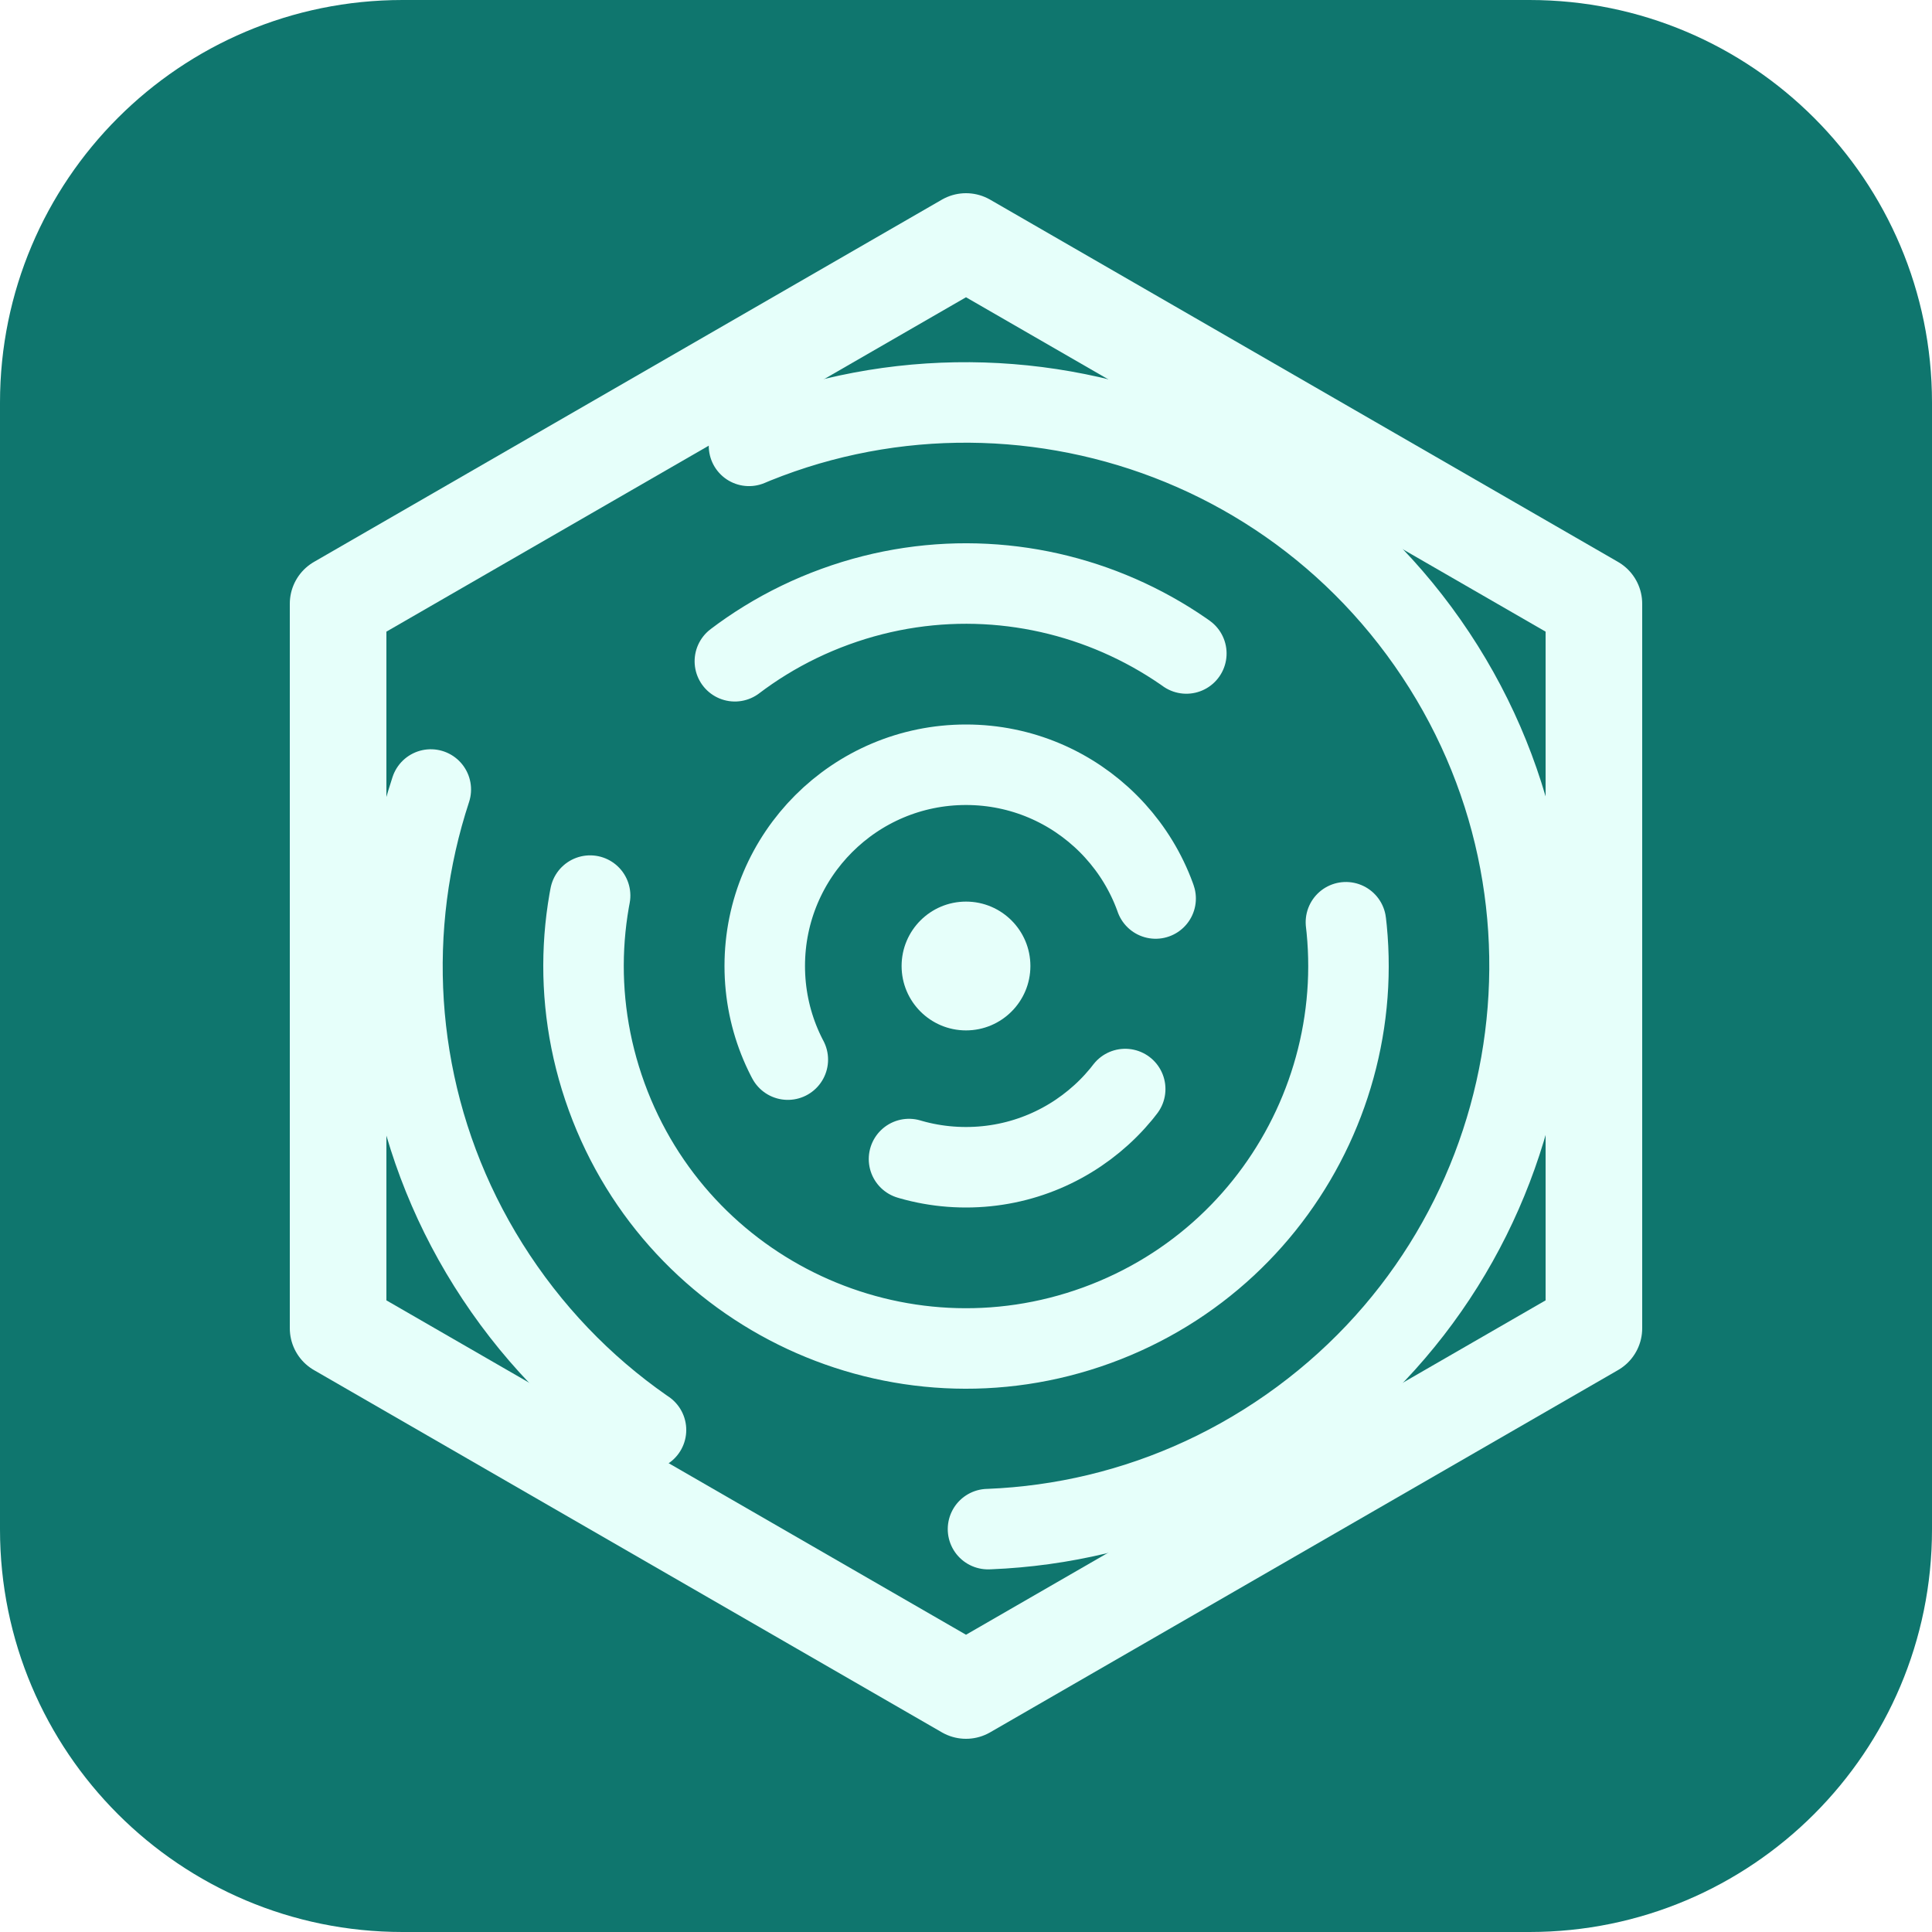
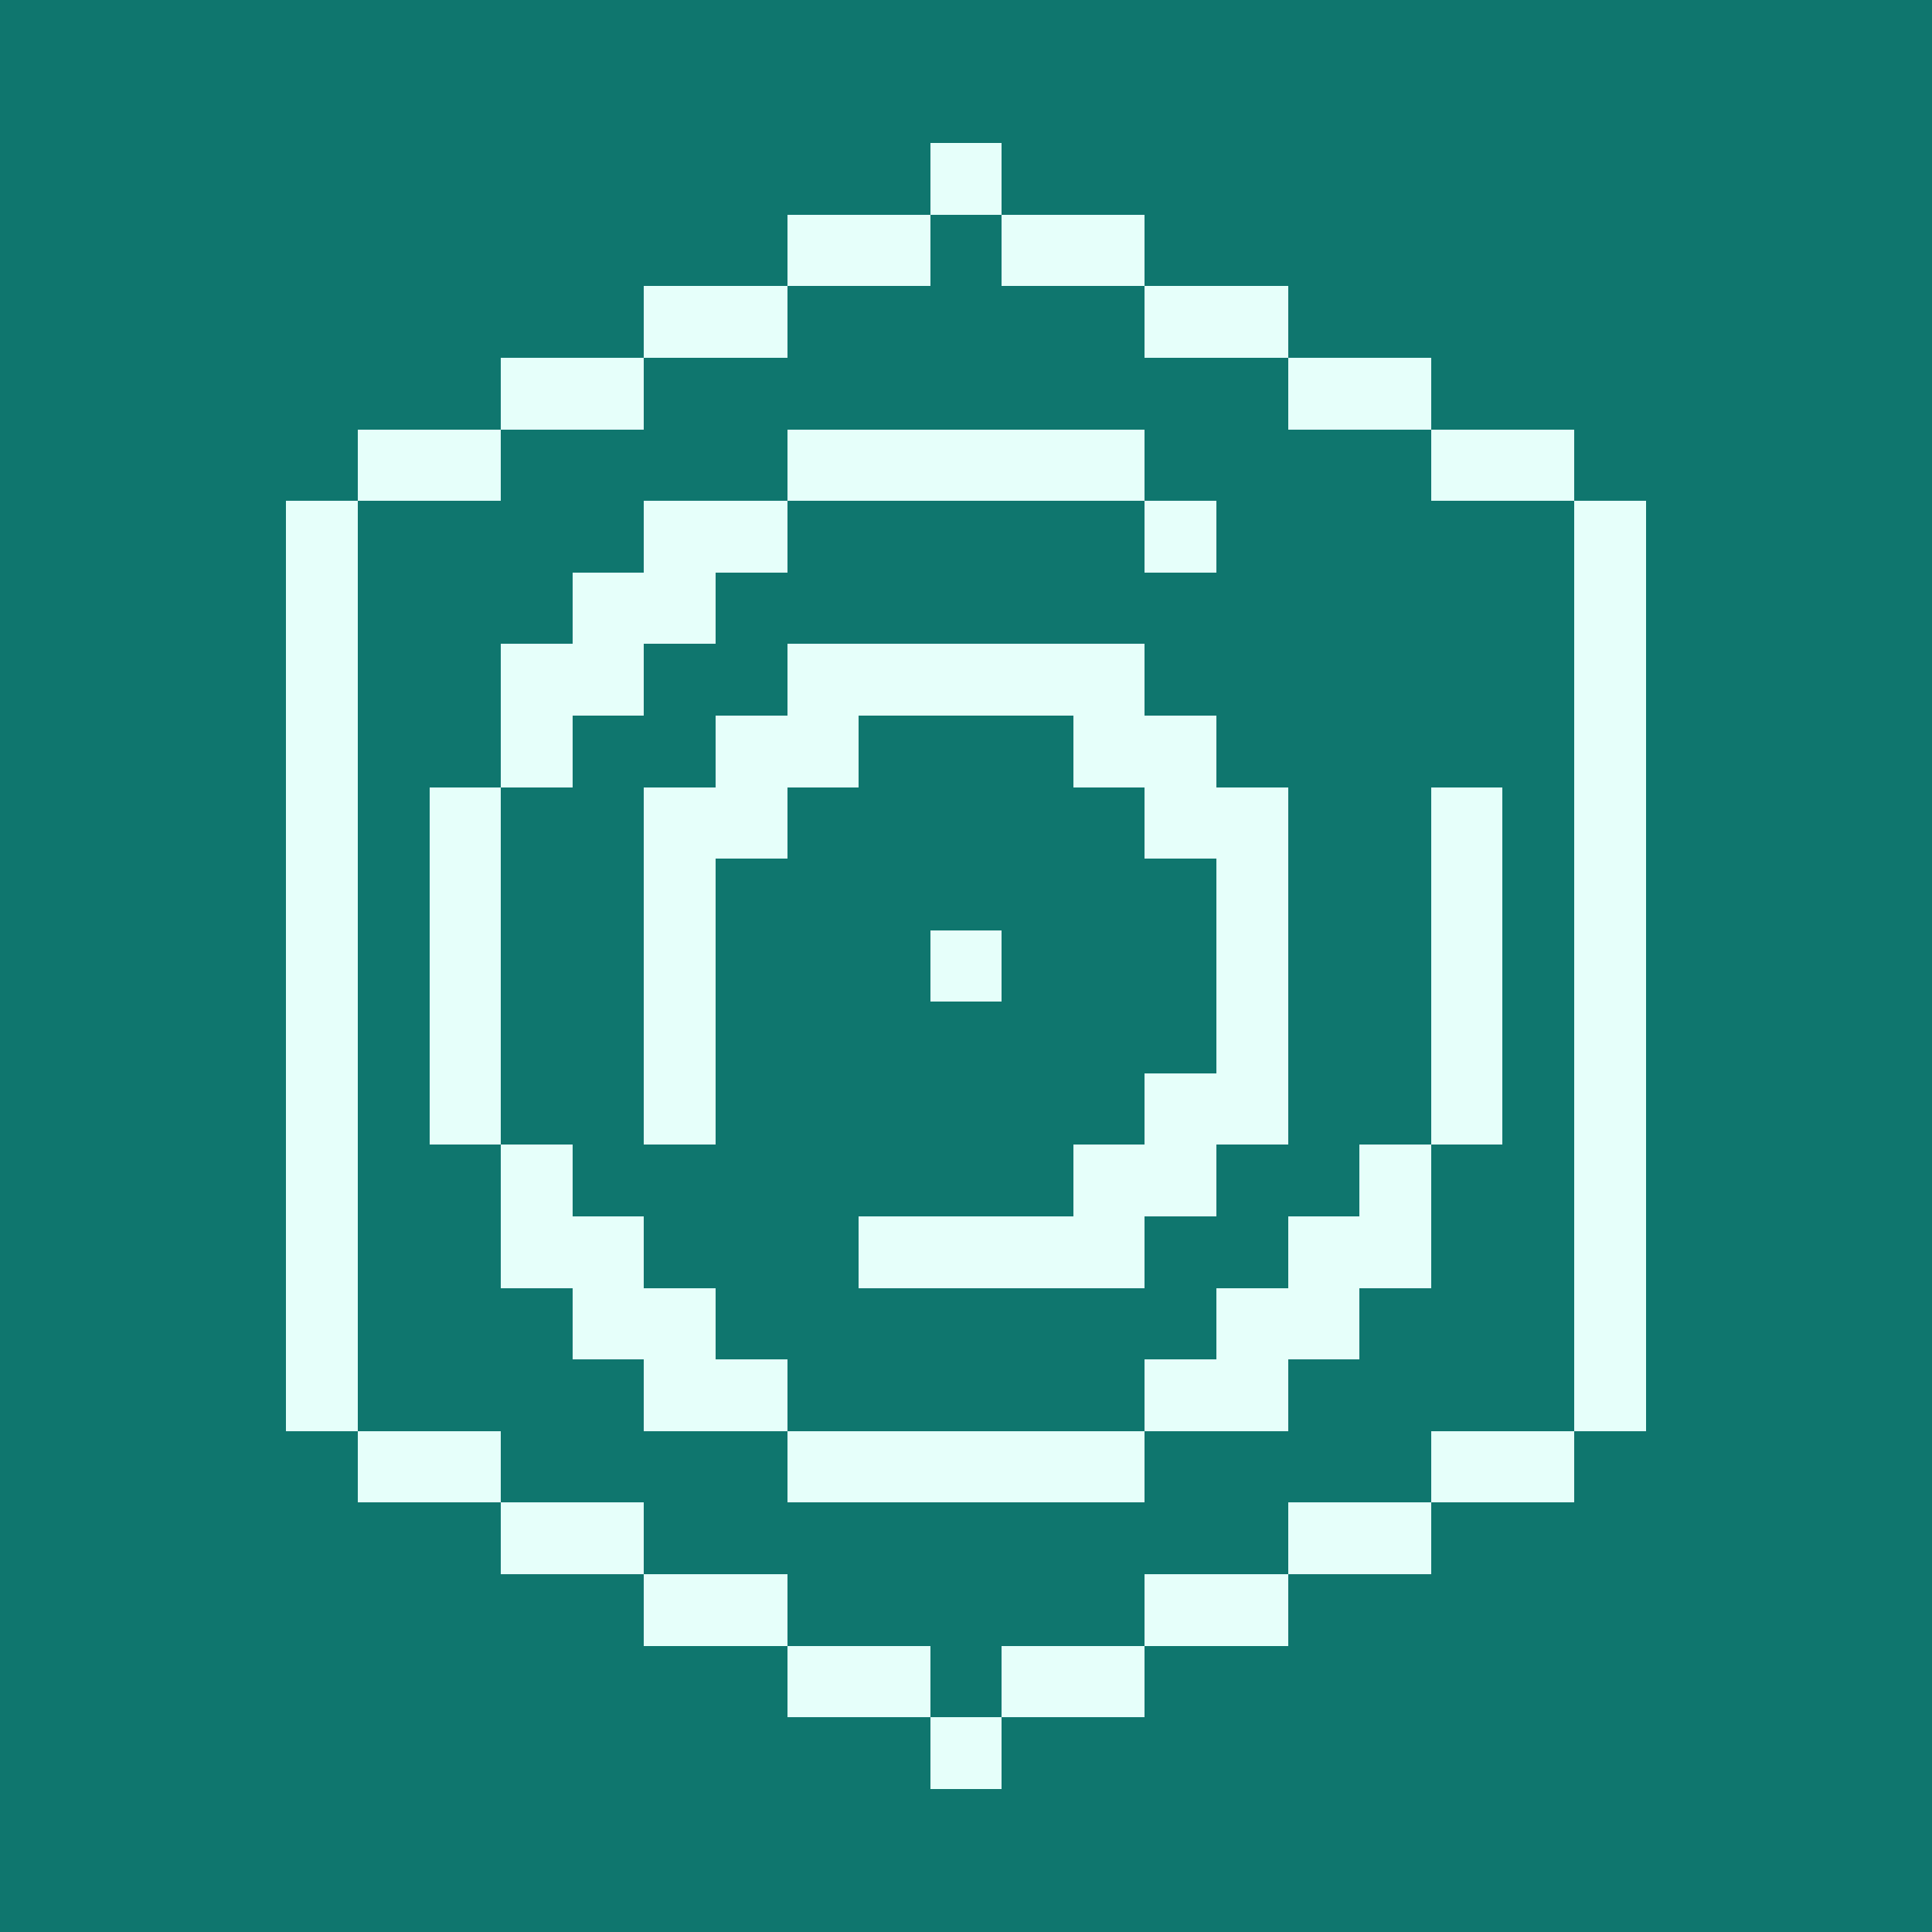
- <svg xmlns="http://www.w3.org/2000/svg" viewBox="0 0 48 48">
-   <rect width="48" height="48" rx="10" fill="#0F766E" />
-   <path d="M24 6 L8.4 15 V33 L24 42 L39.6 33 V15 Z" fill="none" stroke="#E6FFFA" stroke-width="2.4" stroke-linejoin="round" />
-   <circle cx="24" cy="24" r="14" fill="none" stroke="#E6FFFA" stroke-width="2" stroke-linecap="round" stroke-dasharray="30 9 18 12" transform="rotate(-35 24 24)" />
-   <circle cx="24" cy="24" r="9.5" fill="none" stroke="#E6FFFA" stroke-width="2" stroke-linecap="round" stroke-dasharray="20 7 12 8" transform="rotate(70 24 24)" />
-   <circle cx="24" cy="24" r="5" fill="none" stroke="#E6FFFA" stroke-width="2" stroke-linecap="round" stroke-dasharray="14 5 6 4" transform="rotate(180 24 24)" />
-   <circle cx="24" cy="24" r="1.6" fill="#E6FFFA" />
+ <svg xmlns="http://www.w3.org/2000/svg" viewBox="0 0 27 27" shape-rendering="crispEdges">
+   <rect width="27" height="27" fill="#0f766e" />
+   <g fill="#e6fffa">
+     <rect x="13" y="2" width="1" height="1" />
+     <rect x="11" y="3" width="1" height="1" />
+     <rect x="12" y="3" width="1" height="1" />
+     <rect x="14" y="3" width="1" height="1" />
+     <rect x="15" y="3" width="1" height="1" />
+     <rect x="9" y="4" width="1" height="1" />
+     <rect x="10" y="4" width="1" height="1" />
+     <rect x="16" y="4" width="1" height="1" />
+     <rect x="17" y="4" width="1" height="1" />
+     <rect x="7" y="5" width="1" height="1" />
+     <rect x="8" y="5" width="1" height="1" />
+     <rect x="18" y="5" width="1" height="1" />
+     <rect x="19" y="5" width="1" height="1" />
+     <rect x="5" y="6" width="1" height="1" />
+     <rect x="6" y="6" width="1" height="1" />
+     <rect x="11" y="6" width="1" height="1" />
+     <rect x="12" y="6" width="1" height="1" />
+     <rect x="13" y="6" width="1" height="1" />
+     <rect x="14" y="6" width="1" height="1" />
+     <rect x="15" y="6" width="1" height="1" />
+     <rect x="20" y="6" width="1" height="1" />
+     <rect x="21" y="6" width="1" height="1" />
+     <rect x="4" y="7" width="1" height="1" />
+     <rect x="9" y="7" width="1" height="1" />
+     <rect x="10" y="7" width="1" height="1" />
+     <rect x="16" y="7" width="1" height="1" />
+     <rect x="22" y="7" width="1" height="1" />
+     <rect x="4" y="8" width="1" height="1" />
+     <rect x="8" y="8" width="1" height="1" />
+     <rect x="9" y="8" width="1" height="1" />
+     <rect x="22" y="8" width="1" height="1" />
+     <rect x="4" y="9" width="1" height="1" />
+     <rect x="7" y="9" width="1" height="1" />
+     <rect x="8" y="9" width="1" height="1" />
+     <rect x="11" y="9" width="1" height="1" />
+     <rect x="12" y="9" width="1" height="1" />
+     <rect x="13" y="9" width="1" height="1" />
+     <rect x="14" y="9" width="1" height="1" />
+     <rect x="15" y="9" width="1" height="1" />
+     <rect x="22" y="9" width="1" height="1" />
+     <rect x="4" y="10" width="1" height="1" />
+     <rect x="7" y="10" width="1" height="1" />
+     <rect x="10" y="10" width="1" height="1" />
+     <rect x="11" y="10" width="1" height="1" />
+     <rect x="15" y="10" width="1" height="1" />
+     <rect x="16" y="10" width="1" height="1" />
+     <rect x="22" y="10" width="1" height="1" />
+     <rect x="4" y="11" width="1" height="1" />
+     <rect x="6" y="11" width="1" height="1" />
+     <rect x="9" y="11" width="1" height="1" />
+     <rect x="10" y="11" width="1" height="1" />
+     <rect x="16" y="11" width="1" height="1" />
+     <rect x="17" y="11" width="1" height="1" />
+     <rect x="20" y="11" width="1" height="1" />
+     <rect x="22" y="11" width="1" height="1" />
+     <rect x="4" y="12" width="1" height="1" />
+     <rect x="6" y="12" width="1" height="1" />
+     <rect x="9" y="12" width="1" height="1" />
+     <rect x="17" y="12" width="1" height="1" />
+     <rect x="20" y="12" width="1" height="1" />
+     <rect x="22" y="12" width="1" height="1" />
+     <rect x="4" y="13" width="1" height="1" />
+     <rect x="6" y="13" width="1" height="1" />
+     <rect x="9" y="13" width="1" height="1" />
+     <rect x="13" y="13" width="1" height="1" />
+     <rect x="17" y="13" width="1" height="1" />
+     <rect x="20" y="13" width="1" height="1" />
+     <rect x="22" y="13" width="1" height="1" />
+     <rect x="4" y="14" width="1" height="1" />
+     <rect x="6" y="14" width="1" height="1" />
+     <rect x="9" y="14" width="1" height="1" />
+     <rect x="17" y="14" width="1" height="1" />
+     <rect x="20" y="14" width="1" height="1" />
+     <rect x="22" y="14" width="1" height="1" />
+     <rect x="4" y="15" width="1" height="1" />
+     <rect x="6" y="15" width="1" height="1" />
+     <rect x="9" y="15" width="1" height="1" />
+     <rect x="16" y="15" width="1" height="1" />
+     <rect x="17" y="15" width="1" height="1" />
+     <rect x="20" y="15" width="1" height="1" />
+     <rect x="22" y="15" width="1" height="1" />
+     <rect x="4" y="16" width="1" height="1" />
+     <rect x="7" y="16" width="1" height="1" />
+     <rect x="15" y="16" width="1" height="1" />
+     <rect x="16" y="16" width="1" height="1" />
+     <rect x="19" y="16" width="1" height="1" />
+     <rect x="22" y="16" width="1" height="1" />
+     <rect x="4" y="17" width="1" height="1" />
+     <rect x="7" y="17" width="1" height="1" />
+     <rect x="8" y="17" width="1" height="1" />
+     <rect x="12" y="17" width="1" height="1" />
+     <rect x="13" y="17" width="1" height="1" />
+     <rect x="14" y="17" width="1" height="1" />
+     <rect x="15" y="17" width="1" height="1" />
+     <rect x="18" y="17" width="1" height="1" />
+     <rect x="19" y="17" width="1" height="1" />
+     <rect x="22" y="17" width="1" height="1" />
+     <rect x="4" y="18" width="1" height="1" />
+     <rect x="8" y="18" width="1" height="1" />
+     <rect x="9" y="18" width="1" height="1" />
+     <rect x="17" y="18" width="1" height="1" />
+     <rect x="18" y="18" width="1" height="1" />
+     <rect x="22" y="18" width="1" height="1" />
+     <rect x="4" y="19" width="1" height="1" />
+     <rect x="9" y="19" width="1" height="1" />
+     <rect x="10" y="19" width="1" height="1" />
+     <rect x="16" y="19" width="1" height="1" />
+     <rect x="17" y="19" width="1" height="1" />
+     <rect x="22" y="19" width="1" height="1" />
+     <rect x="5" y="20" width="1" height="1" />
+     <rect x="6" y="20" width="1" height="1" />
+     <rect x="11" y="20" width="1" height="1" />
+     <rect x="12" y="20" width="1" height="1" />
+     <rect x="13" y="20" width="1" height="1" />
+     <rect x="14" y="20" width="1" height="1" />
+     <rect x="15" y="20" width="1" height="1" />
+     <rect x="20" y="20" width="1" height="1" />
+     <rect x="21" y="20" width="1" height="1" />
+     <rect x="7" y="21" width="1" height="1" />
+     <rect x="8" y="21" width="1" height="1" />
+     <rect x="18" y="21" width="1" height="1" />
+     <rect x="19" y="21" width="1" height="1" />
+     <rect x="9" y="22" width="1" height="1" />
+     <rect x="10" y="22" width="1" height="1" />
+     <rect x="16" y="22" width="1" height="1" />
+     <rect x="17" y="22" width="1" height="1" />
+     <rect x="11" y="23" width="1" height="1" />
+     <rect x="12" y="23" width="1" height="1" />
+     <rect x="14" y="23" width="1" height="1" />
+     <rect x="15" y="23" width="1" height="1" />
+     <rect x="13" y="24" width="1" height="1" />
+   </g>
</svg>
